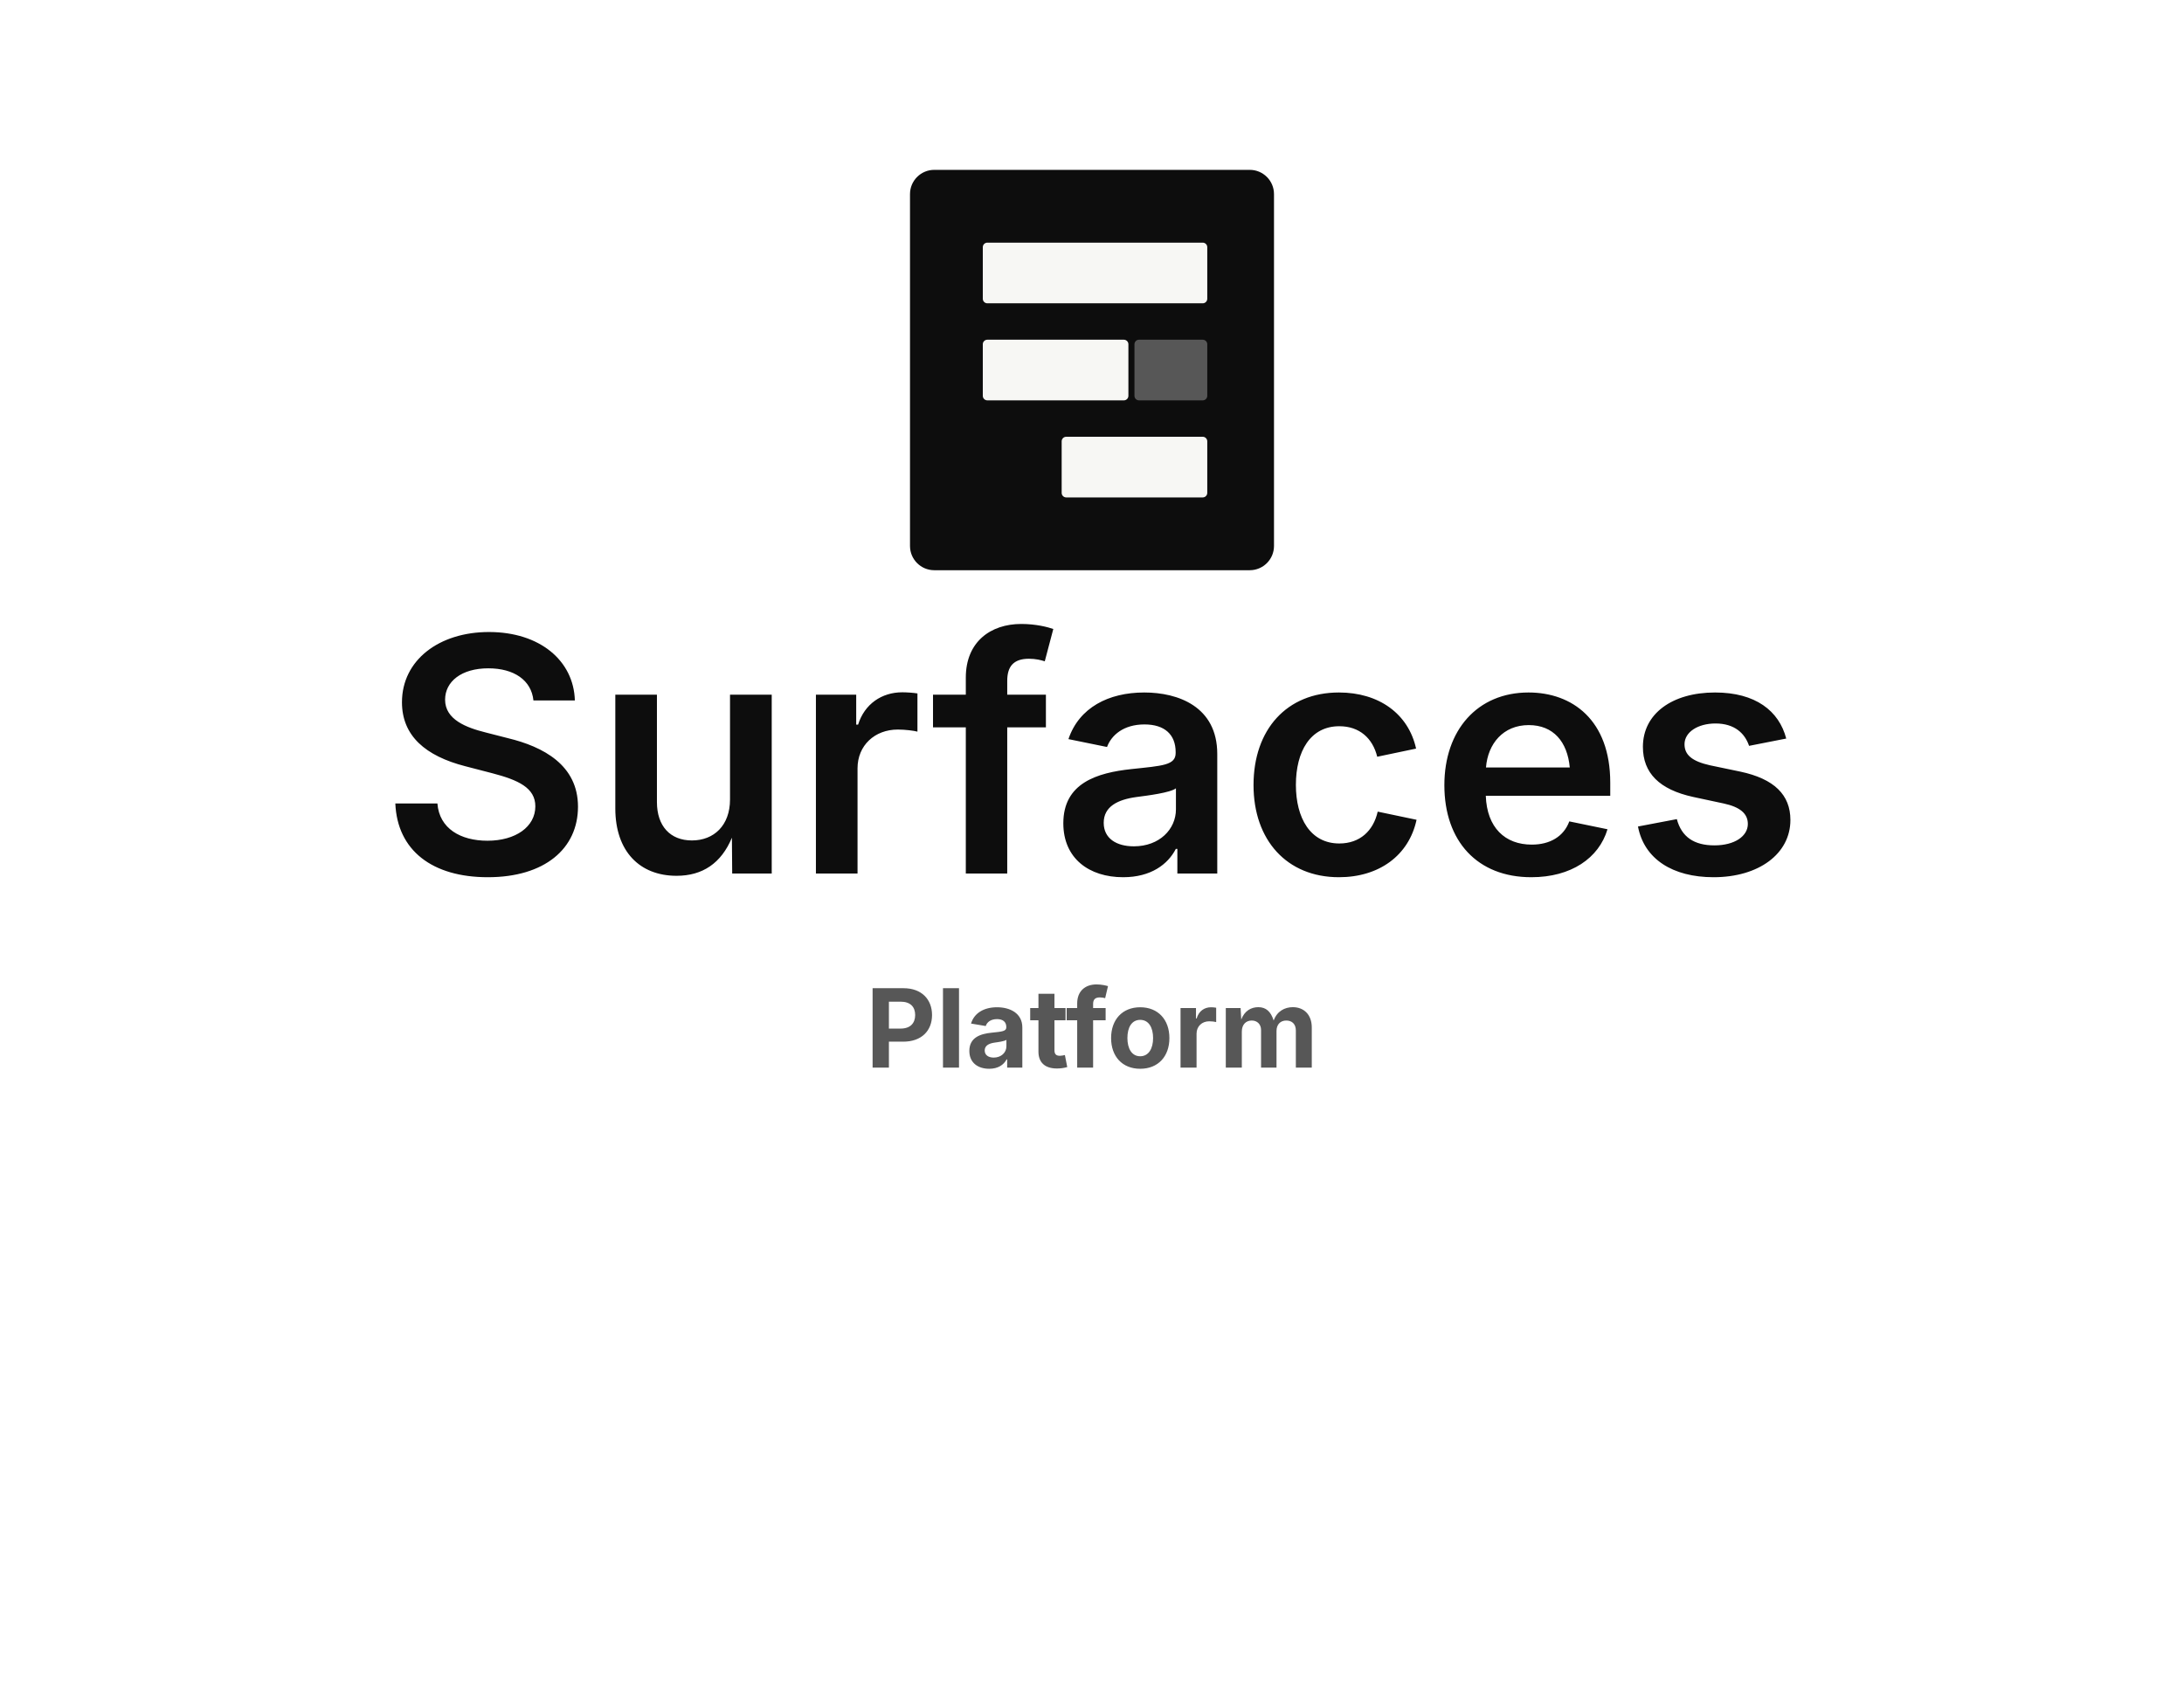
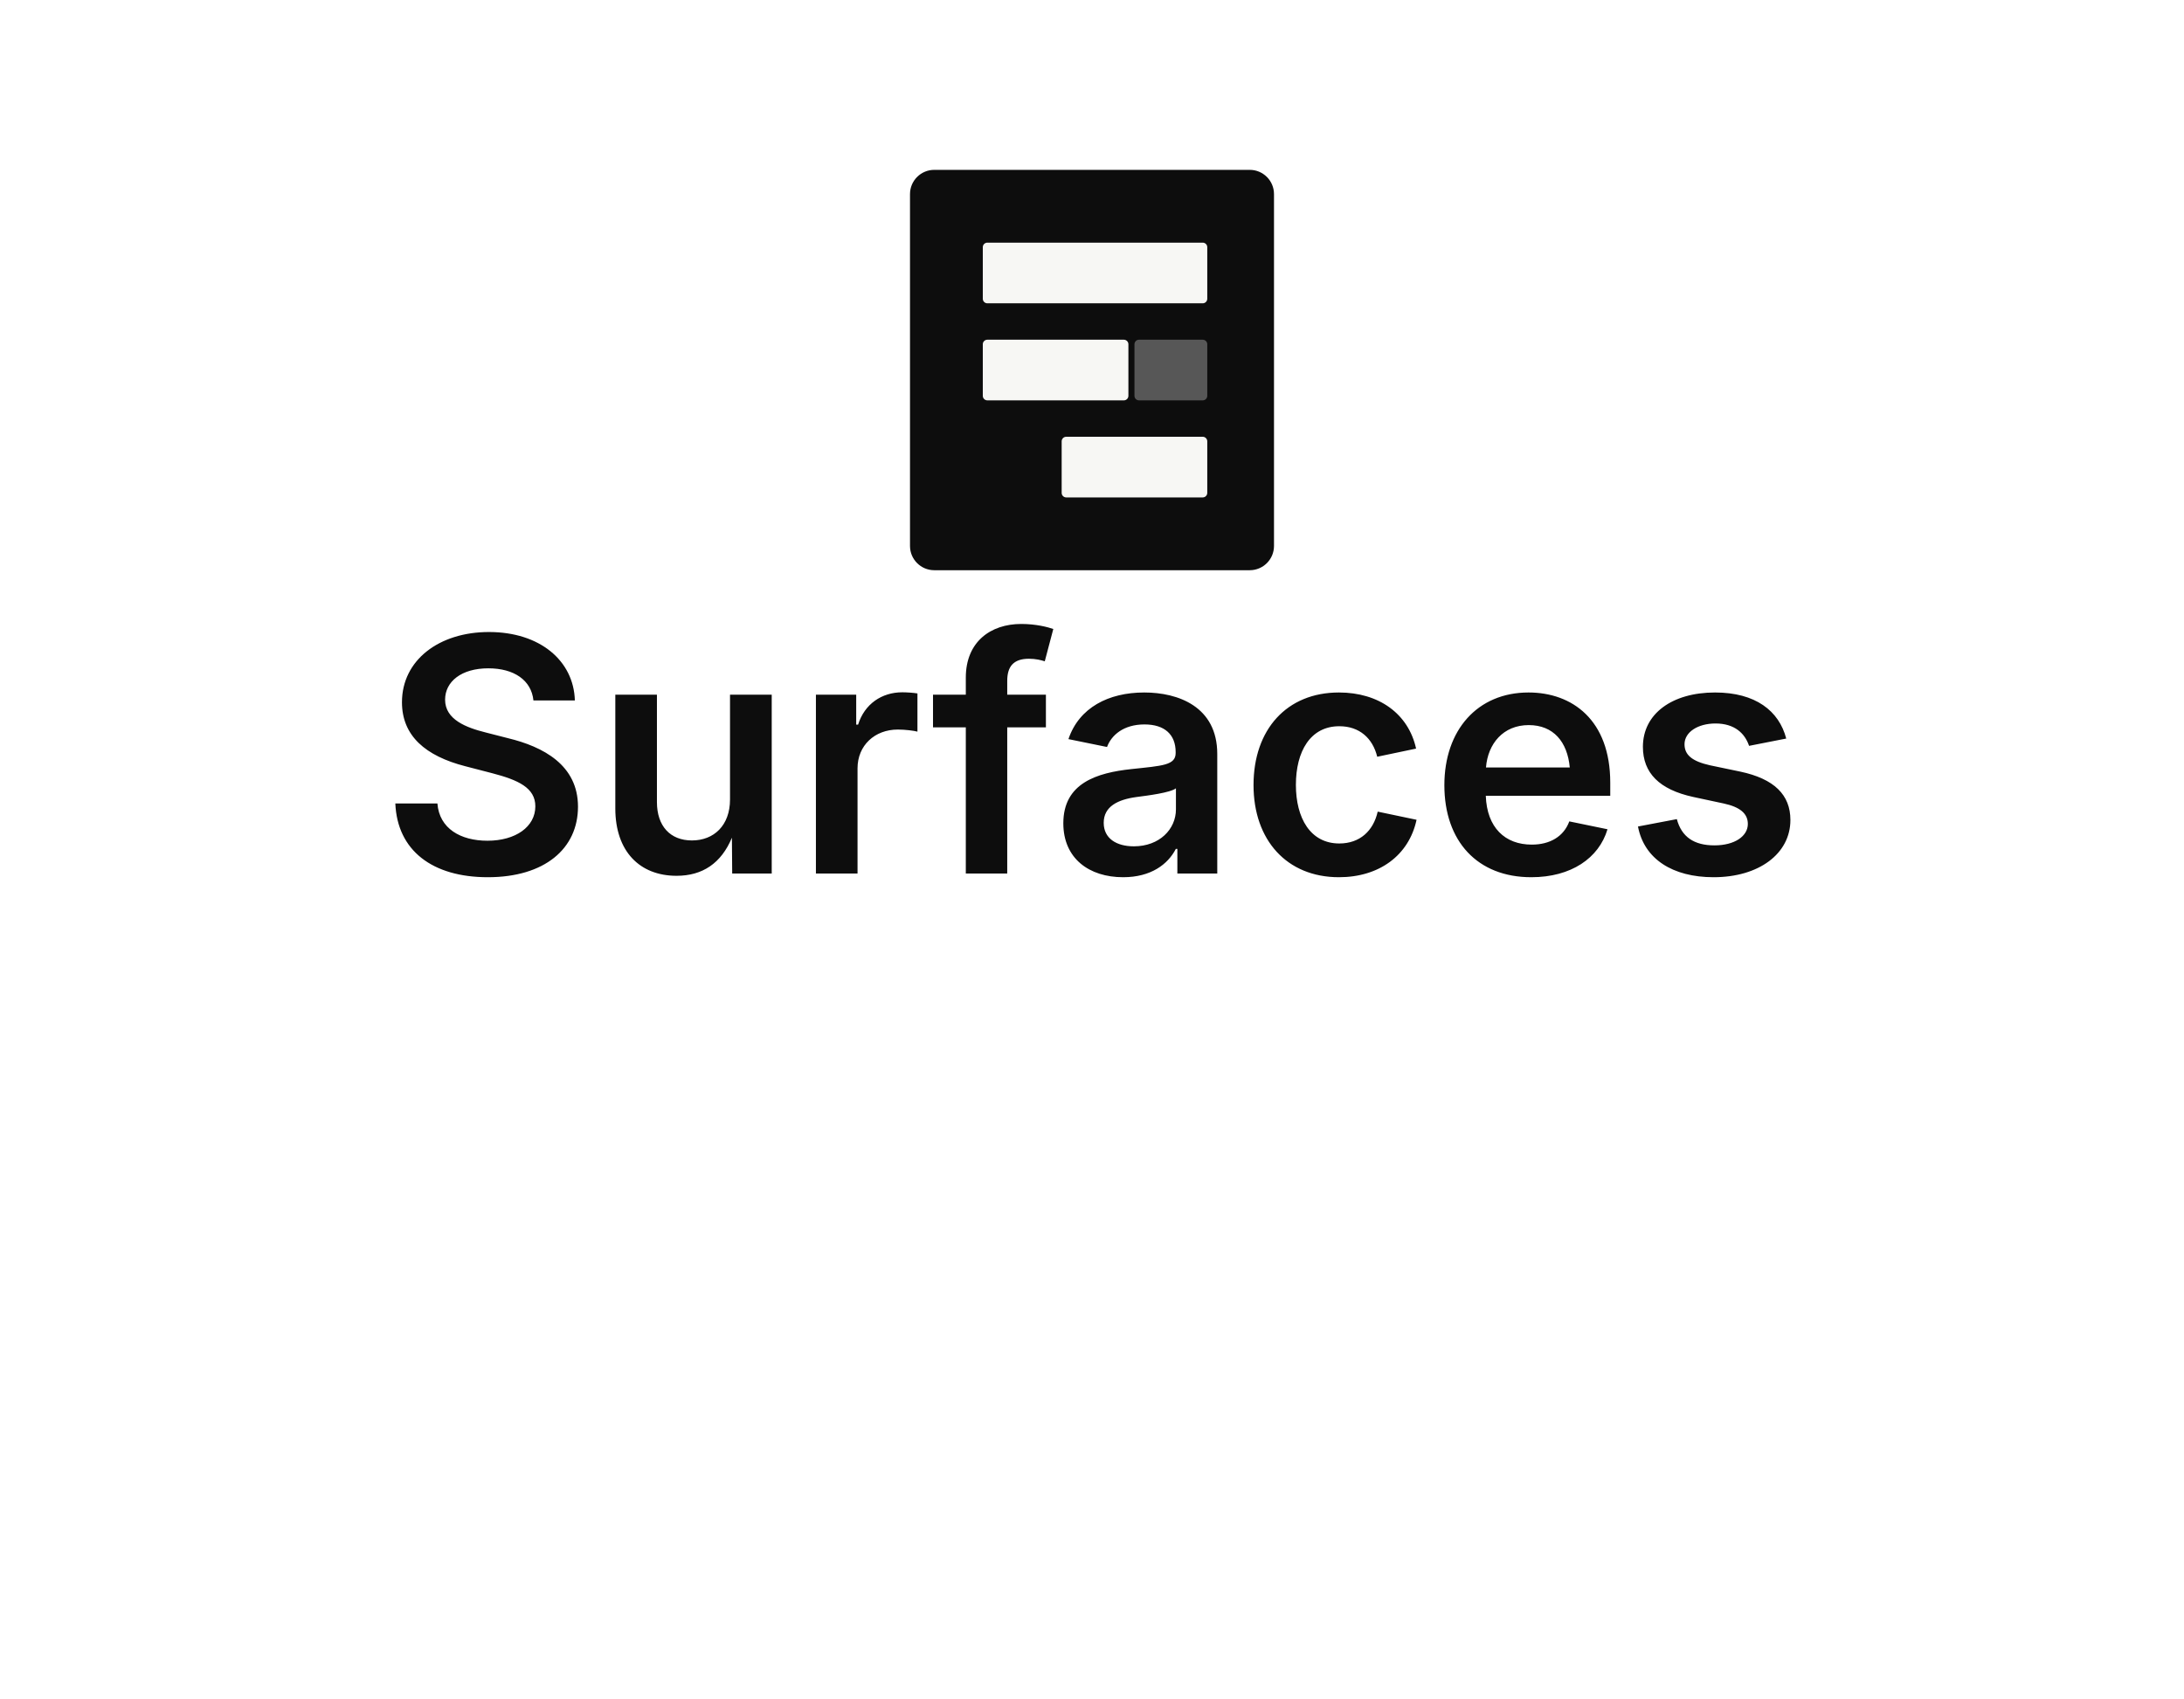
<svg xmlns="http://www.w3.org/2000/svg" viewBox="0 0 360 280" role="img" aria-labelledby="surfaces-lockup-stacked-title surfaces-lockup-stacked-desc">
  <g transform="translate(150 28)">
    <rect x="0" y="0" width="60" height="66" rx="4" fill="#0D0D0D" />
    <rect x="12" y="12" width="37" height="10" rx="0.75" fill="#F7F7F4" />
    <rect x="12" y="28" width="24" height="10" rx="0.75" fill="#F7F7F4" />
    <rect x="25" y="44" width="24" height="10" rx="0.75" fill="#F7F7F4" />
    <rect x="37" y="28" width="12" height="10" rx="0.75" fill="#575757" />
  </g>
  <text x="180" y="144" text-anchor="middle" fill="#0D0D0D" font-family="Inter, SF Pro Display, Helvetica Neue, Arial, sans-serif" font-size="54" font-weight="620">Surfaces</text>
-   <text x="180" y="176" text-anchor="middle" fill="#575757" font-family="Inter, SF Pro Text, Helvetica Neue, Arial, sans-serif" font-size="18" font-weight="650">Platform</text>
</svg>
